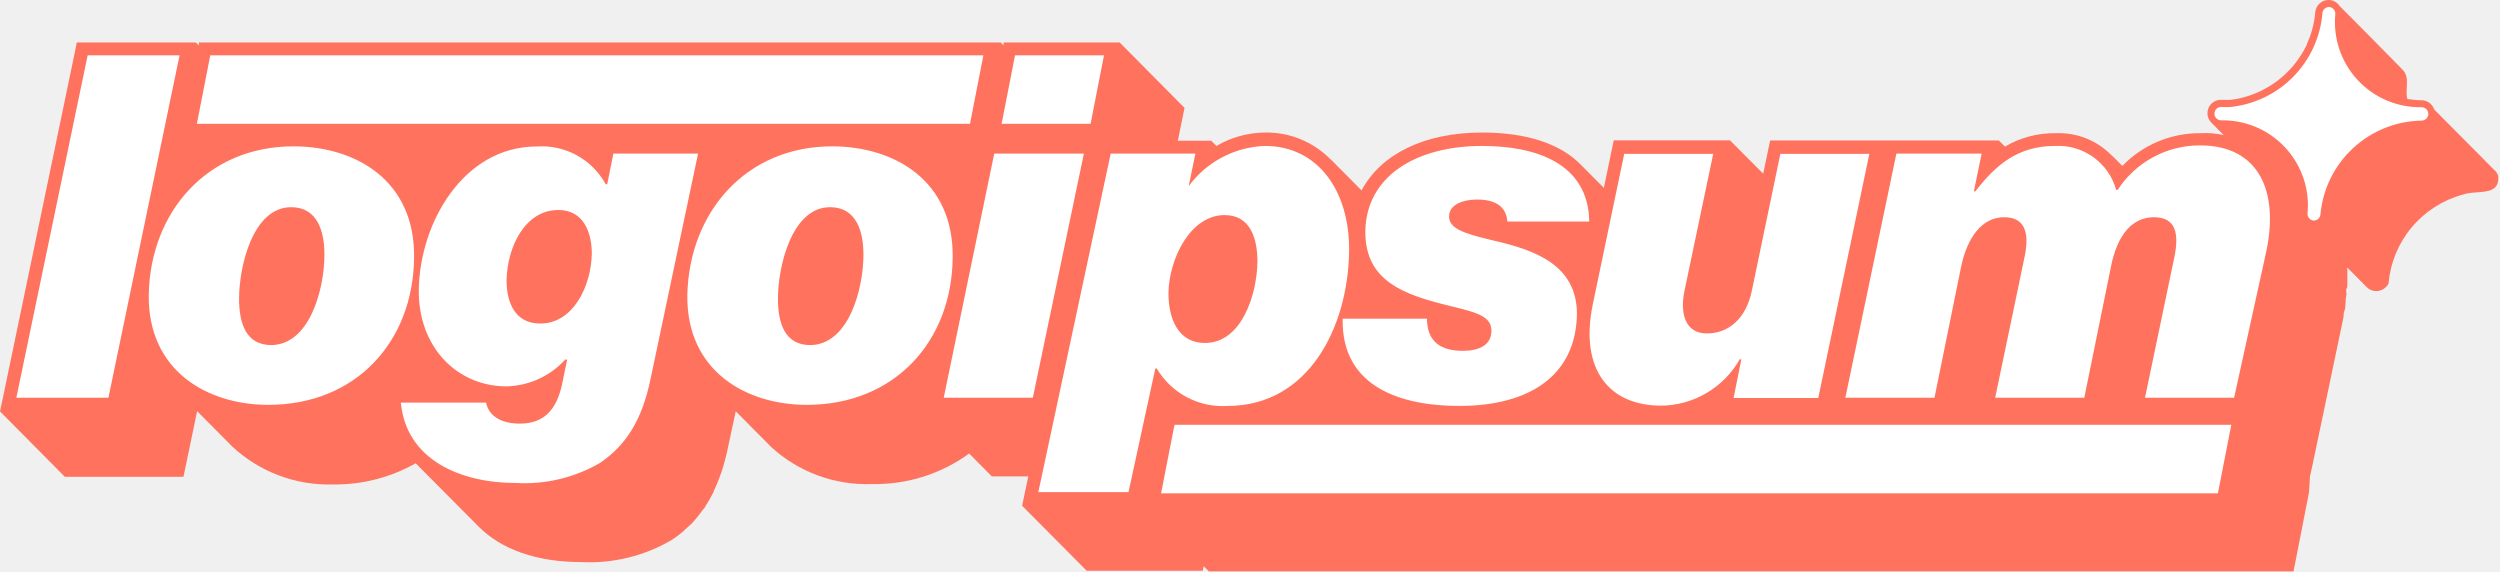
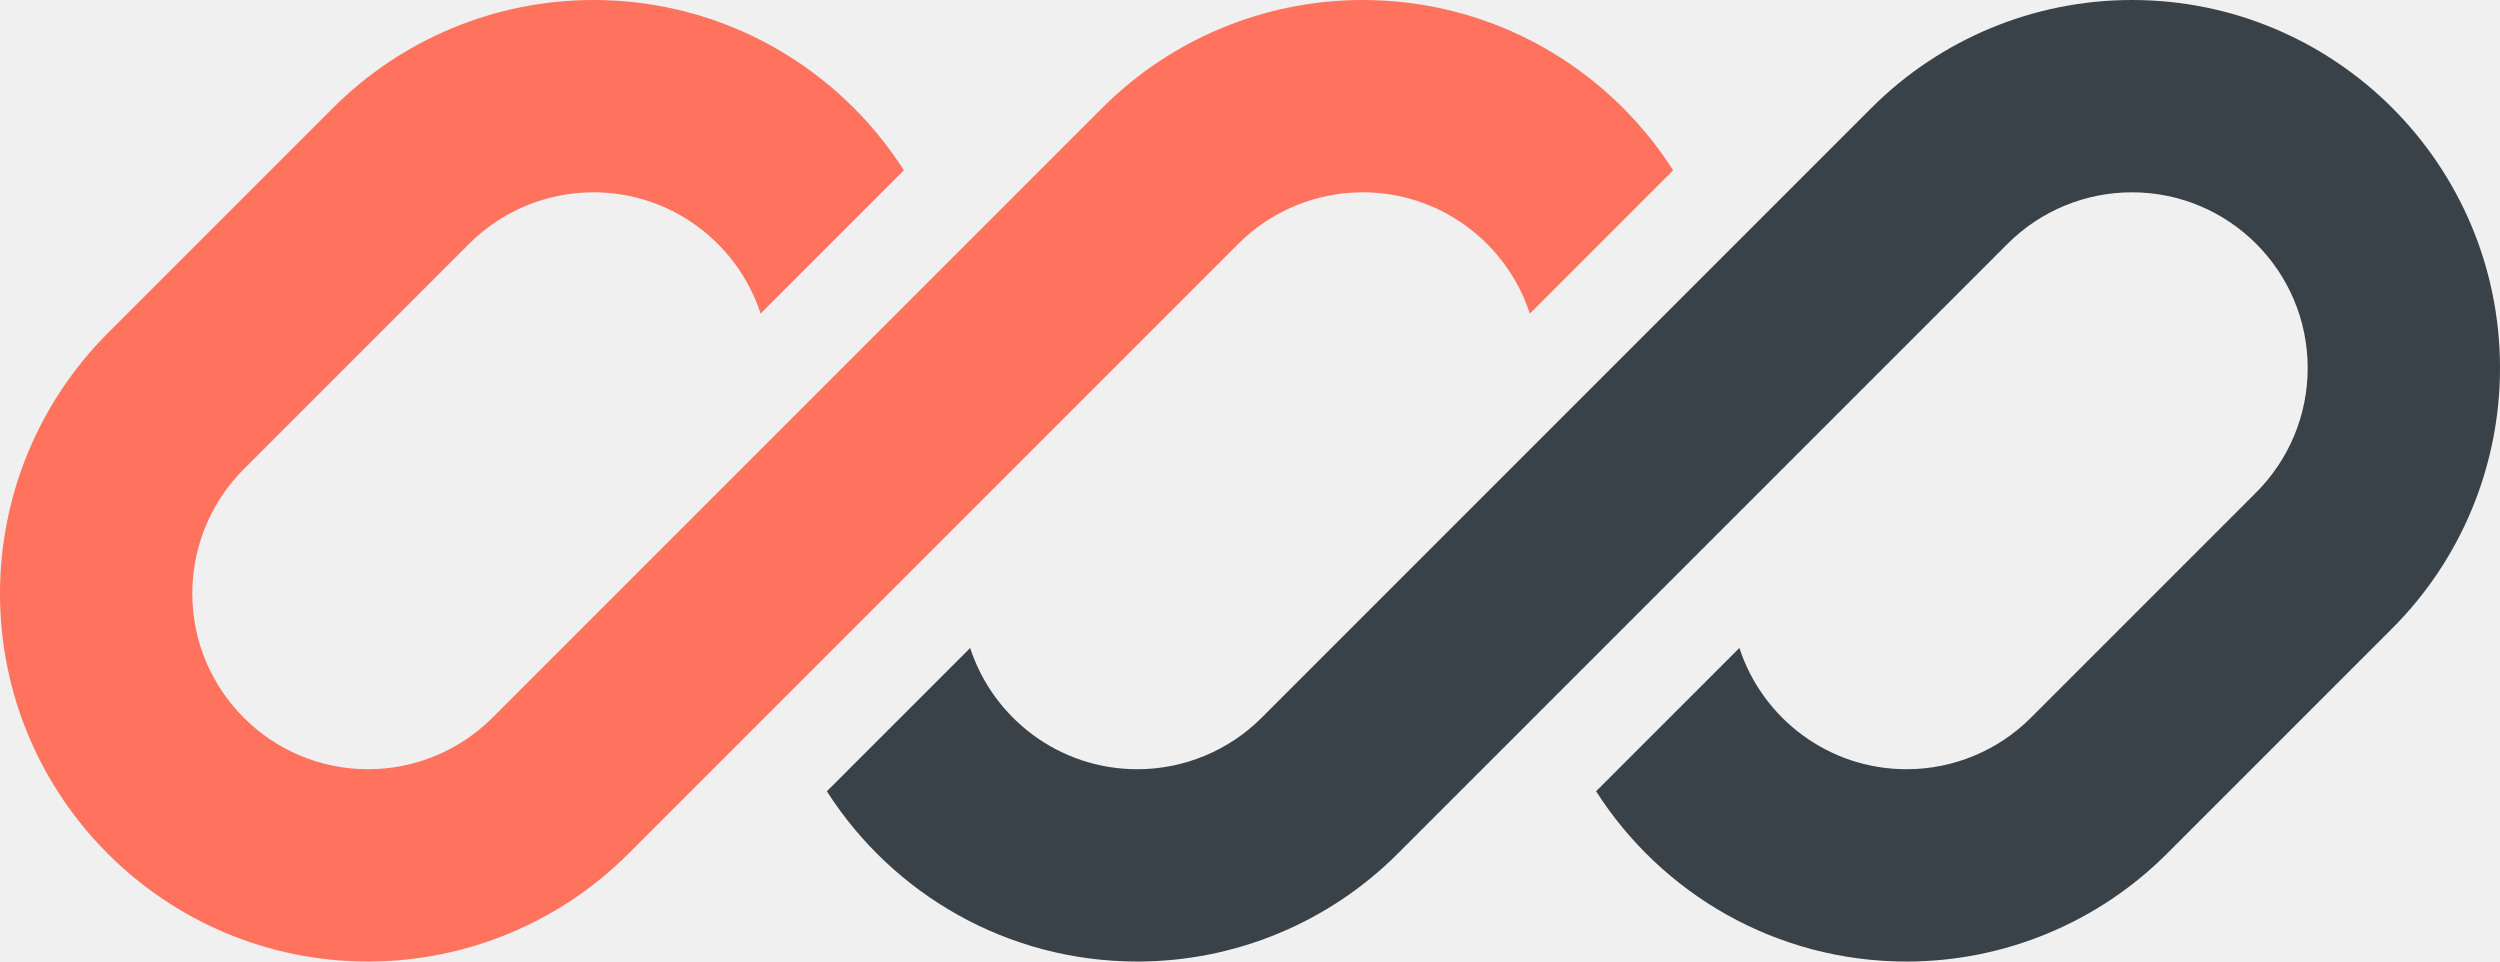
- <svg xmlns="http://www.w3.org/2000/svg" id="logo-78" width="175" height="40" viewBox="0 0 175 40" fill="none">
-   <path class="ccustom" d="M170.394 7.664L174.568 11.867C174.714 11.983 174.822 12.14 174.878 12.317C174.963 13.351 174.18 13.408 173.38 13.466C173.034 13.491 172.685 13.516 172.402 13.621C170.998 14.001 169.746 14.803 168.815 15.919C167.883 17.035 167.318 18.411 167.195 19.859C167.105 20.027 166.969 20.164 166.802 20.256C166.636 20.347 166.447 20.389 166.257 20.375C166.037 20.356 165.831 20.259 165.675 20.103L164.305 18.724C164.315 18.818 164.315 18.912 164.315 18.987V19.897C164.315 19.954 164.317 20.01 164.31 20.065C164.301 20.127 164.28 20.189 164.231 20.253V20.338C164.231 20.381 164.236 20.421 164.241 20.462C164.251 20.545 164.262 20.631 164.231 20.75C164.201 20.862 164.198 20.992 164.194 21.109C164.193 21.178 164.191 21.242 164.184 21.294C164.174 21.367 164.174 21.445 164.168 21.522C164.162 21.595 164.15 21.667 164.118 21.735C164.074 21.831 164.059 21.922 164.055 22.014C164.052 22.058 164.052 22.103 164.052 22.148L163.996 22.439L161.867 32.589L161.698 33.349L161.632 34.456L160.694 39.249L160.544 40H84.625L84.259 39.634L84.193 39.953H76.069L71.548 35.403L71.979 33.349H69.428L67.842 31.745C65.875 33.178 63.493 33.928 61.06 33.884C58.444 33.987 55.894 33.049 53.968 31.276L51.501 28.79L50.966 31.285C50.901 31.642 50.816 31.979 50.722 32.308L50.638 32.617L50.497 33.068C50.486 33.107 50.47 33.144 50.45 33.18C50.311 33.594 50.145 33.998 49.953 34.39C49.958 34.405 49.958 34.422 49.953 34.437C49.928 34.489 49.9 34.539 49.869 34.587C49.727 34.867 49.571 35.14 49.4 35.403C49.368 35.451 49.34 35.502 49.315 35.553L49.212 35.666C48.983 35.995 48.732 36.308 48.462 36.604C48.387 36.678 48.313 36.748 48.238 36.816C48.161 36.886 48.083 36.955 48.002 37.026L47.795 37.223C47.665 37.331 47.532 37.436 47.396 37.536C47.284 37.619 47.17 37.699 47.054 37.777C45.121 38.922 42.891 39.467 40.647 39.343C37.552 39.343 35.075 38.443 33.508 36.867L29.099 32.43C27.338 33.426 25.344 33.938 23.321 33.912C20.713 33.992 18.178 33.042 16.266 31.266L13.799 28.78L13.002 32.617L12.842 33.377H4.54L0 28.799L0.235 27.692L5.225 3.724L5.375 2.974H13.705L13.921 3.18V2.974H70.047L70.253 3.18V2.974H78.377L82.917 7.552L82.692 8.649L82.448 9.85H84.784L85.15 10.216C86.178 9.613 87.345 9.29 88.537 9.278C89.413 9.26 90.282 9.427 91.09 9.766C91.898 10.105 92.626 10.61 93.227 11.248L93.105 11.107L95.309 13.33C96.651 10.807 99.662 9.278 103.752 9.278C106.923 9.278 109.259 10.084 110.675 11.548L112.27 13.152L112.805 10.572L112.964 9.822H121.097L123.424 12.158L123.752 10.582L123.912 9.831H139.916L140.347 10.263C141.431 9.623 142.672 9.298 143.931 9.325C144.688 9.295 145.442 9.434 146.14 9.73C146.837 10.027 147.46 10.475 147.964 11.041C147.938 11.012 147.913 10.982 147.888 10.953C147.843 10.899 147.798 10.847 147.75 10.798L148.565 11.614C149.275 10.878 150.129 10.296 151.072 9.902C152.016 9.509 153.03 9.312 154.052 9.325C154.595 9.291 155.137 9.337 155.663 9.46L154.775 8.565C154.654 8.435 154.572 8.274 154.539 8.1C154.506 7.926 154.523 7.746 154.587 7.581C154.652 7.417 154.762 7.273 154.905 7.169C155.048 7.064 155.217 7.001 155.394 6.989H156.107C156.299 6.97 156.49 6.942 156.679 6.904C157.676 6.695 158.614 6.266 159.425 5.65C160.237 5.033 160.901 4.244 161.37 3.34C161.411 3.27 161.448 3.198 161.482 3.124V3.077C161.805 2.382 162.001 1.636 162.064 0.872C162.08 0.635 162.187 0.413 162.361 0.251C162.535 0.089 162.764 -0.001 163.002 2.72188e-06H163.077C163.219 0.014 163.357 0.059 163.479 0.134C163.601 0.209 163.704 0.311 163.781 0.432C164.456 1.088 168.208 4.906 168.208 4.906C168.521 5.242 168.498 5.679 168.474 6.12C168.459 6.394 168.444 6.669 168.508 6.923C168.679 6.954 168.852 6.977 169.024 6.993C169.19 7.008 169.356 7.016 169.522 7.017C169.716 7.021 169.905 7.085 170.061 7.201C170.217 7.317 170.334 7.479 170.394 7.664Z" fill="#ff725e" />
-   <path d="M42.936 10.751H48.865L45.544 26.501C44.934 29.484 43.771 31.191 42.007 32.401C40.224 33.437 38.175 33.926 36.116 33.809C32.195 33.809 28.433 32.167 28.058 28.18H34.024C34.212 29.118 35.075 29.653 36.388 29.653C38.161 29.653 38.977 28.584 39.343 26.904L39.7 25.169H39.568C39.045 25.744 38.41 26.207 37.702 26.53C36.994 26.852 36.228 27.028 35.45 27.045C31.998 27.045 29.259 24.296 29.315 20.272C29.39 15.582 32.448 10.253 37.58 10.253C38.552 10.188 39.523 10.402 40.377 10.871C41.232 11.34 41.934 12.043 42.401 12.899H42.505L42.936 10.751ZM37.842 22.645C40.122 22.645 41.388 20.019 41.426 17.758C41.426 16.248 40.835 14.7 39.09 14.7C36.707 14.7 35.497 17.355 35.46 19.634C35.46 21.173 36.051 22.645 37.795 22.645M104.4 23.152C104.4 24.156 103.536 24.559 102.401 24.559C100.525 24.559 99.897 23.621 99.887 22.308H93.987C93.884 27.204 98.255 28.415 102.139 28.415C107.101 28.415 110.319 26.266 110.385 21.979C110.385 18.555 107.467 17.514 104.597 16.848C102.392 16.341 101.426 15.976 101.435 15.141C101.445 14.306 102.43 13.968 103.396 13.968C104.606 13.968 105.431 14.4 105.516 15.507H111.248C111.182 11.416 107.495 10.216 103.743 10.216C99.184 10.216 95.628 12.289 95.572 16.21C95.572 19.296 97.655 20.431 100.797 21.238C102.814 21.773 104.418 21.942 104.4 23.152ZM148.236 13.293H148.133C147.878 12.369 147.314 11.56 146.536 11.001C145.758 10.441 144.812 10.164 143.855 10.216C141.304 10.216 139.747 11.482 138.274 13.396H138.171L138.715 10.751H132.748L129.174 27.842H135.413L137.289 18.621C137.72 16.613 138.743 15.206 140.291 15.206C141.839 15.206 142.045 16.445 141.726 17.955L139.662 27.842H145.9L147.777 18.621C148.208 16.482 149.231 15.206 150.778 15.206C152.326 15.206 152.533 16.379 152.214 17.955L150.15 27.842H156.388L158.621 17.683C159.559 13.396 158.124 10.178 154.006 10.178C152.86 10.174 151.732 10.456 150.724 11C149.716 11.544 148.861 12.332 148.236 13.293ZM1.144 27.842H7.589L12.57 3.874H6.135L1.144 27.842ZM20.544 10.244C24.897 10.244 29.052 12.627 28.987 18.021C28.93 23.921 24.916 28.34 18.78 28.34C14.559 28.34 10.338 25.994 10.413 20.628C10.516 14.869 14.475 10.244 20.544 10.244ZM18.959 24.156C21.707 24.156 22.711 20.169 22.711 17.824C22.711 16.145 22.195 14.503 20.384 14.503C17.664 14.503 16.735 18.724 16.735 20.901C16.735 22.645 17.223 24.156 18.996 24.156M14.719 3.874L13.78 8.668H67.899L68.837 3.874H14.719ZM58.246 10.244C62.598 10.244 66.754 12.627 66.689 18.021C66.632 23.921 62.608 28.34 56.473 28.34C52.251 28.34 48.03 25.994 48.114 20.628C48.246 14.869 52.204 10.244 58.246 10.244ZM56.688 24.156C59.437 24.156 60.441 20.169 60.441 17.824C60.441 16.145 59.916 14.503 58.105 14.503C55.394 14.503 54.456 18.724 54.456 20.901C54.456 22.645 54.944 24.156 56.726 24.156M71.051 3.874L70.112 8.668H76.341L77.279 3.874H71.051ZM66.06 27.842H72.298L75.872 10.751H69.597L66.06 27.842ZM85.966 28.415C84.973 28.485 83.98 28.278 83.099 27.815C82.217 27.353 81.482 26.654 80.975 25.797H80.872L78.996 34.447H72.683L77.749 10.751H83.677L83.208 13.03C83.827 12.188 84.629 11.497 85.554 11.01C86.478 10.522 87.501 10.251 88.546 10.216C92.298 10.216 94.503 13.433 94.437 17.617C94.353 22.88 91.623 28.415 85.929 28.415H85.966ZM85.722 15.056C83.311 15.056 81.829 18.143 81.792 20.516C81.792 22.167 82.373 24.006 84.353 24.006C86.932 24.006 87.992 20.591 88.02 18.311C88.02 16.764 87.57 15.056 85.722 15.056ZM121.792 25.15H121.895L121.351 27.861H127.279L130.854 10.769H124.625L122.636 20.319C122.233 22.298 121.013 23.34 119.475 23.34C117.936 23.34 117.598 21.895 117.908 20.385L119.925 10.769H113.696L111.491 21.323C110.553 25.919 112.692 28.396 116.276 28.396C117.401 28.385 118.504 28.077 119.472 27.504C120.44 26.931 121.241 26.113 121.792 25.131V25.15ZM155.253 34.531L156.191 29.737H82.214L81.276 34.531H155.253Z" fill="white" />
-   <path d="M161.96 15.441C161.899 15.436 161.839 15.419 161.784 15.391C161.728 15.363 161.679 15.325 161.639 15.277C161.599 15.23 161.569 15.176 161.55 15.117C161.531 15.058 161.524 14.996 161.529 14.934C161.607 14.099 161.508 13.256 161.238 12.462C160.968 11.668 160.533 10.939 159.961 10.324C159.39 9.71 158.695 9.223 157.923 8.895C157.15 8.568 156.317 8.407 155.478 8.424C155.354 8.424 155.235 8.375 155.147 8.287C155.059 8.199 155.009 8.079 155.009 7.955C155.009 7.831 155.059 7.711 155.147 7.623C155.235 7.535 155.354 7.486 155.478 7.486C155.703 7.5 155.929 7.5 156.154 7.486C157.82 7.308 159.372 6.556 160.543 5.357C161.715 4.159 162.431 2.589 162.57 0.919C162.58 0.802 162.633 0.692 162.72 0.612C162.807 0.532 162.921 0.487 163.039 0.488C163.101 0.493 163.161 0.509 163.216 0.538C163.271 0.566 163.32 0.604 163.36 0.651C163.401 0.698 163.431 0.753 163.45 0.812C163.469 0.871 163.476 0.933 163.471 0.994C163.393 1.829 163.492 2.671 163.761 3.465C164.031 4.258 164.465 4.986 165.035 5.601C165.606 6.215 166.299 6.702 167.07 7.031C167.842 7.359 168.674 7.52 169.512 7.505C169.636 7.505 169.756 7.554 169.844 7.642C169.932 7.73 169.981 7.849 169.981 7.974C169.981 8.098 169.932 8.217 169.844 8.305C169.756 8.393 169.636 8.443 169.512 8.443C167.73 8.472 166.021 9.159 164.714 10.371C163.407 11.583 162.593 13.235 162.43 15.009C162.42 15.127 162.367 15.237 162.28 15.317C162.193 15.397 162.079 15.441 161.96 15.441Z" fill="white" />
+ <svg xmlns="http://www.w3.org/2000/svg" id="logo-70" width="78" height="30" viewBox="0 0 78 30" fill="none">
+   <path d="M18.515 0C15.469 0 12.547 1.21 10.393 3.364L3.364 10.393C1.21 12.547 0 15.469 0 18.515C0 24.858 5.142 30 11.485 30C14.531 30 17.453 28.79 19.607 26.636L24.469 21.774C24.469 21.774 24.469 21.774 24.469 21.774L38.636 7.607C39.665 6.578 41.06 6 42.515 6C44.95 6 47.015 7.587 47.731 9.784L52.202 5.313C50.163 2.118 46.586 0 42.515 0C39.469 0 36.547 1.21 34.393 3.364L15.364 22.393C14.335 23.422 12.94 24 11.485 24C8.456 24 6 21.544 6 18.515C6 17.06 6.578 15.665 7.607 14.636L14.636 7.607C15.665 6.578 17.06 6 18.515 6C20.95 6 23.015 7.587 23.731 9.784L28.202 5.313C26.163 2.118 22.586 0 18.515 0Z" class="ccustom" fill="#ff725e" />
+   <path d="M39.364 22.393C38.335 23.422 36.94 24 35.485 24C33.05 24 30.985 22.413 30.269 20.217L25.798 24.688C27.838 27.882 31.414 30 35.485 30C38.531 30 41.453 28.79 43.607 26.636L62.636 7.607C63.665 6.578 65.06 6 66.515 6C69.544 6 72 8.456 72 11.485C72 12.94 71.422 14.335 70.393 15.364L63.364 22.393C62.335 23.422 60.94 24 59.485 24C57.05 24 54.985 22.413 54.269 20.216L49.798 24.687C51.838 27.882 55.414 30 59.485 30C62.531 30 65.453 28.79 67.607 26.636L74.636 19.607C76.79 17.453 78 14.531 78 11.485C78 5.142 72.858 0 66.515 0C63.469 0 60.547 1.21 58.393 3.364L39.364 22.393Z" class="ccustom" fill="#394149" />
</svg>
